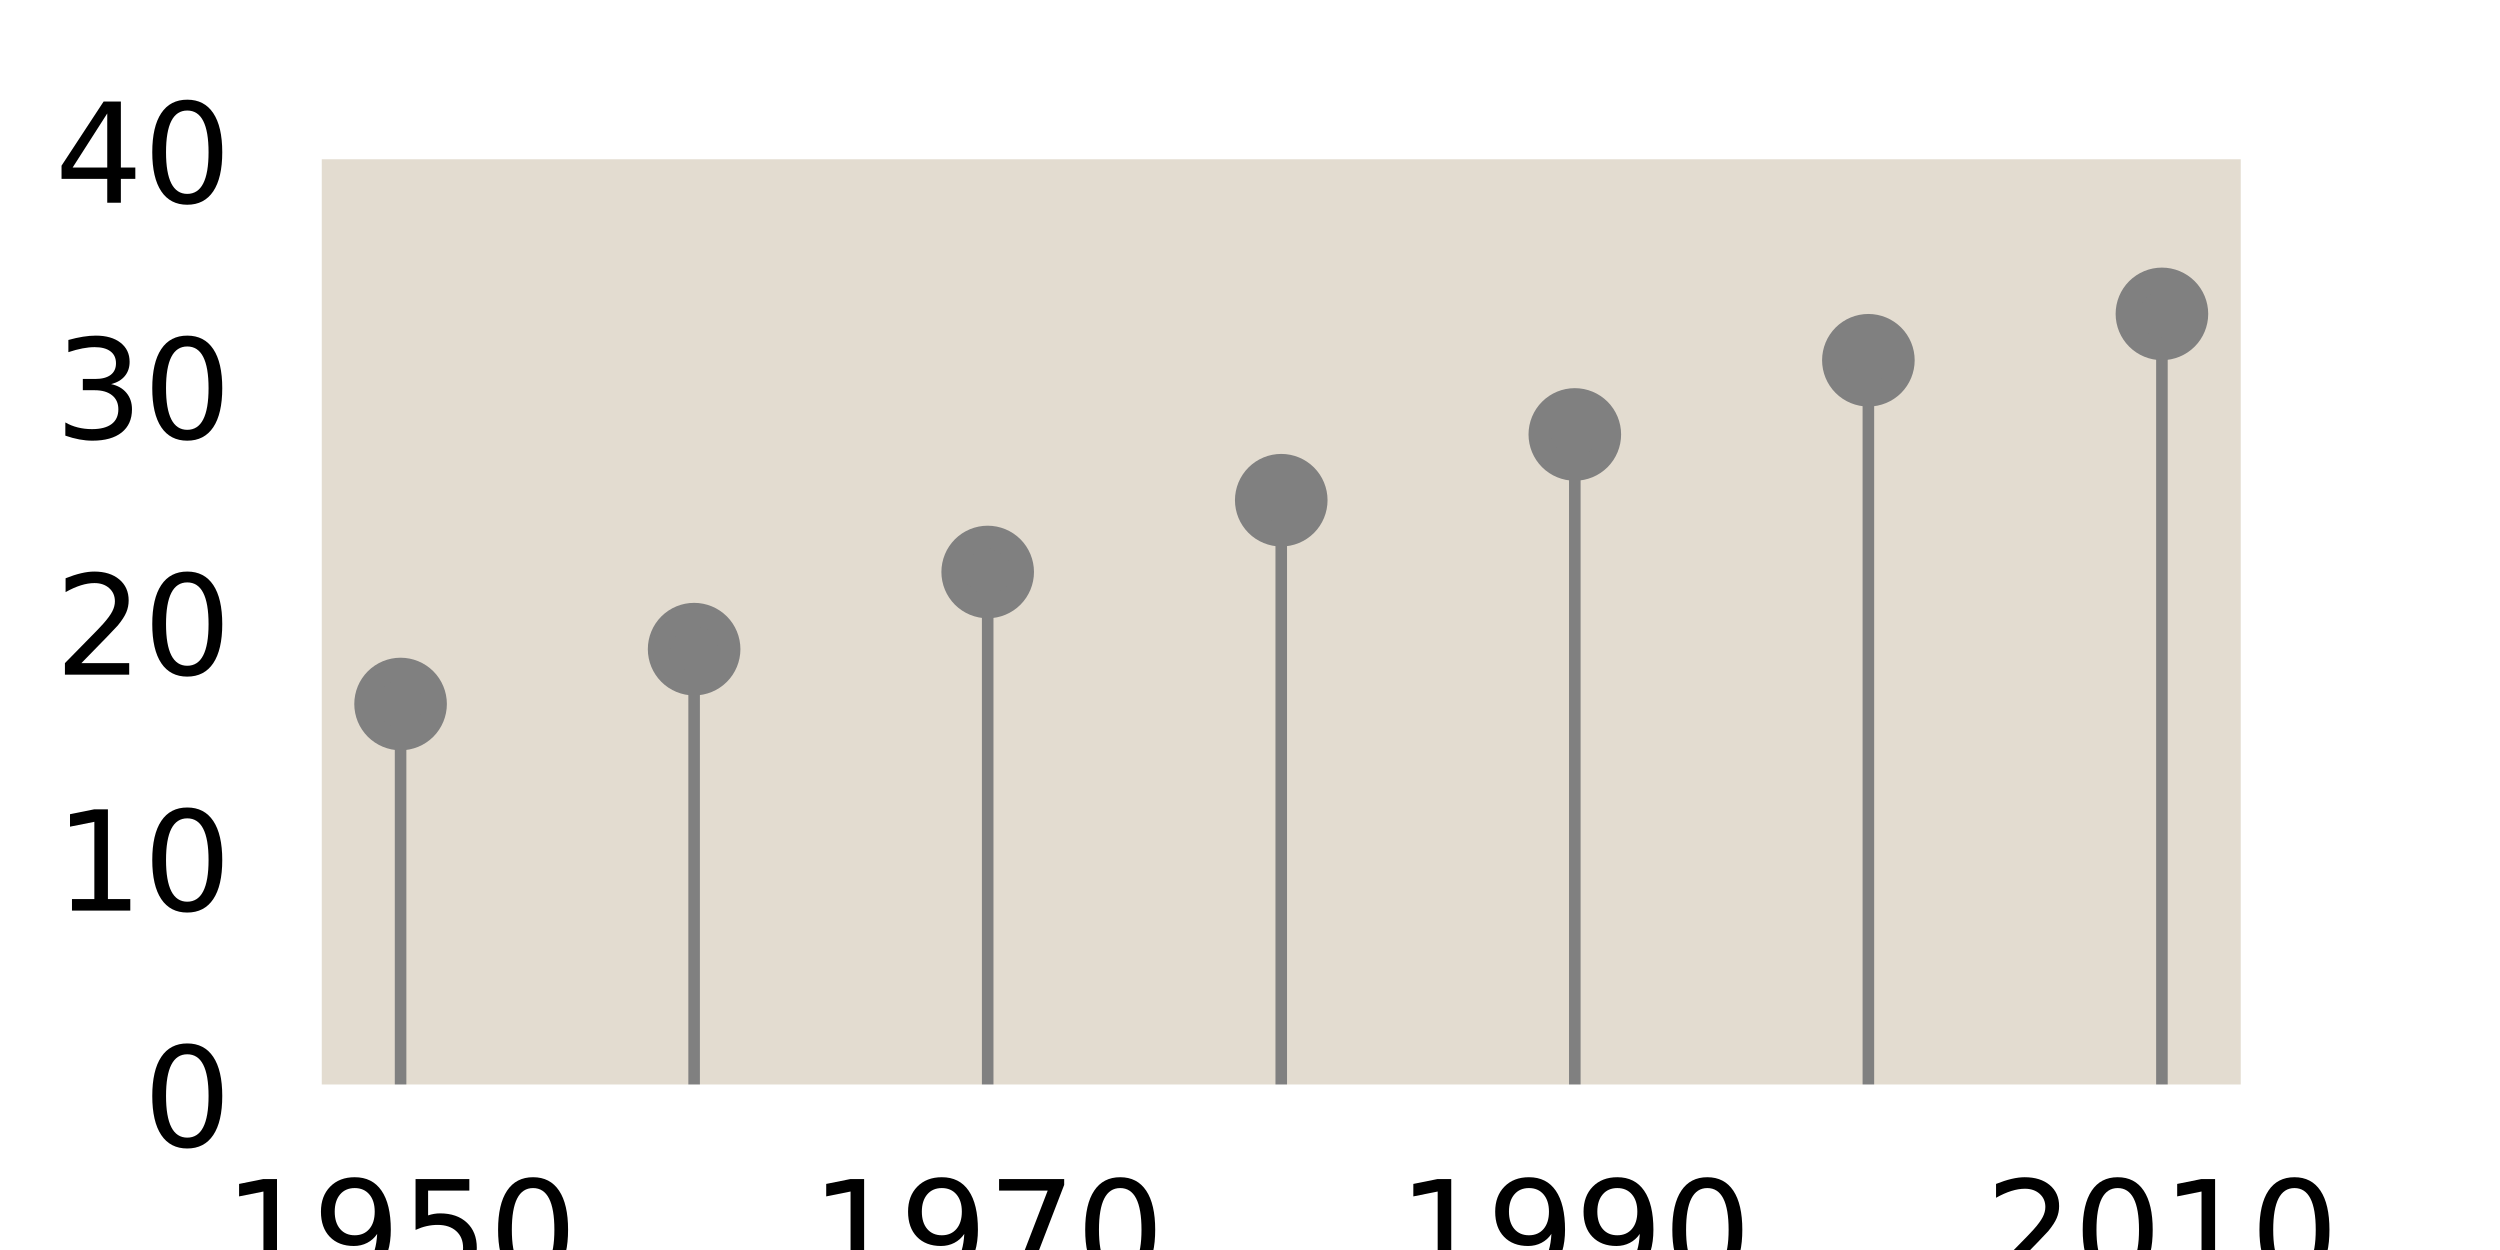
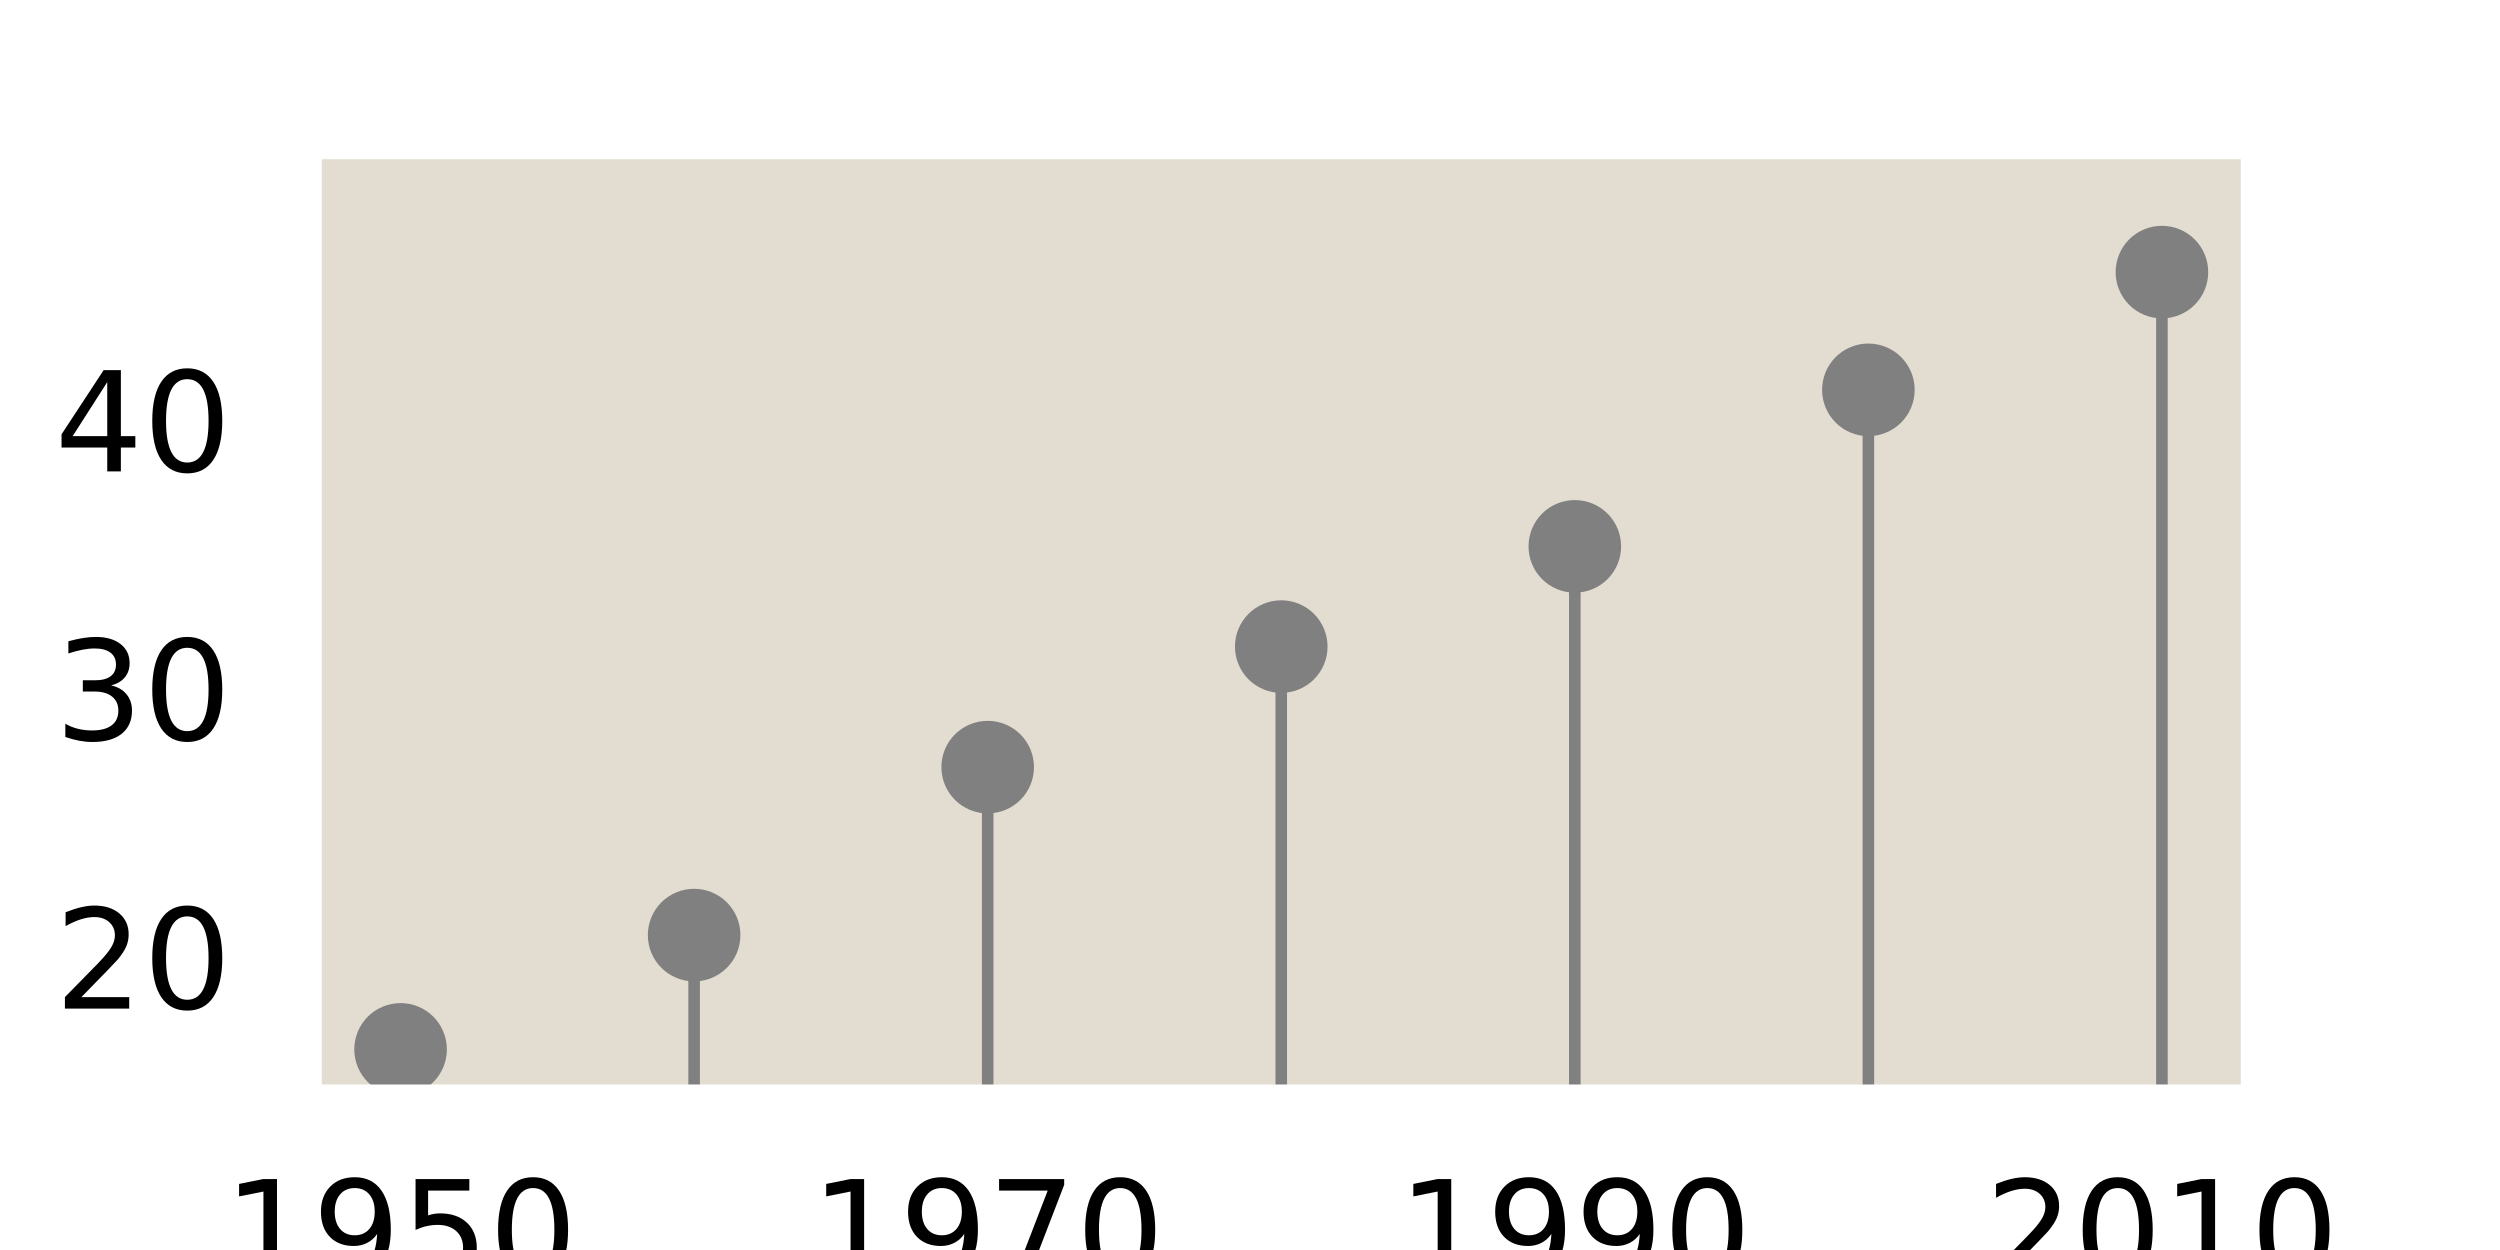
<svg xmlns="http://www.w3.org/2000/svg" xmlns:xlink="http://www.w3.org/1999/xlink" height="54pt" version="1.1" viewBox="0 0 108 54" width="108pt">
  <defs>
    <style type="text/css">*{stroke-linecap:butt;stroke-linejoin:round;}</style>
  </defs>
  <g id="figure_1">
    <g id="patch_1">
      <path d="M 0 54  L 108 54  L 108 0  L 0 0  z " style="fill:#ffffff;" />
    </g>
    <g id="axes_1">
      <g id="patch_2">
        <path d="M 13.5 47.25  L 97.2 47.25  L 97.2 6.48  L 13.5 6.48  z " style="fill:#e3dcd0;" />
      </g>
      <g id="matplotlib.axis_1">
        <g id="xtick_1">
          <g id="text_1">
            <g transform="translate(9.669545 55.30906)scale(0.06 -0.06)">
              <defs>
                <path d="M 12.406 8.297  L 28.516 8.297  L 28.516 63.922  L 10.984 60.406  L 10.984 69.391  L 28.422 72.906  L 38.281 72.906  L 38.281 8.297  L 54.391 8.297  L 54.391 0  L 12.406 0  z " id="DejaVuSans-49" />
                <path d="M 10.984 1.516  L 10.984 10.5  Q 14.703 8.734 18.5 7.812  Q 22.312 6.891 25.984 6.891  Q 35.75 6.891 40.891 13.453  Q 46.047 20.016 46.781 33.406  Q 43.953 29.203 39.594 26.953  Q 35.25 24.703 29.984 24.703  Q 19.047 24.703 12.672 31.312  Q 6.297 37.938 6.297 49.422  Q 6.297 60.641 12.938 67.422  Q 19.578 74.219 30.609 74.219  Q 43.266 74.219 49.922 64.516  Q 56.594 54.828 56.594 36.375  Q 56.594 19.141 48.406 8.859  Q 40.234 -1.422 26.422 -1.422  Q 22.703 -1.422 18.891 -0.688  Q 15.094 0.047 10.984 1.516  z M 30.609 32.422  Q 37.25 32.422 41.125 36.953  Q 45.016 41.5 45.016 49.422  Q 45.016 57.281 41.125 61.844  Q 37.25 66.406 30.609 66.406  Q 23.969 66.406 20.094 61.844  Q 16.219 57.281 16.219 49.422  Q 16.219 41.5 20.094 36.953  Q 23.969 32.422 30.609 32.422  z " id="DejaVuSans-57" />
                <path d="M 10.797 72.906  L 49.516 72.906  L 49.516 64.594  L 19.828 64.594  L 19.828 46.734  Q 21.969 47.469 24.109 47.828  Q 26.266 48.188 28.422 48.188  Q 40.625 48.188 47.75 41.5  Q 54.891 34.812 54.891 23.391  Q 54.891 11.625 47.562 5.094  Q 40.234 -1.422 26.906 -1.422  Q 22.312 -1.422 17.547 -0.641  Q 12.797 0.141 7.719 1.703  L 7.719 11.625  Q 12.109 9.234 16.797 8.062  Q 21.484 6.891 26.703 6.891  Q 35.156 6.891 40.078 11.328  Q 45.016 15.766 45.016 23.391  Q 45.016 31 40.078 35.438  Q 35.156 39.891 26.703 39.891  Q 22.75 39.891 18.812 39.016  Q 14.891 38.141 10.797 36.281  z " id="DejaVuSans-53" />
                <path d="M 31.781 66.406  Q 24.172 66.406 20.328 58.906  Q 16.5 51.422 16.5 36.375  Q 16.5 21.391 20.328 13.891  Q 24.172 6.391 31.781 6.391  Q 39.453 6.391 43.281 13.891  Q 47.125 21.391 47.125 36.375  Q 47.125 51.422 43.281 58.906  Q 39.453 66.406 31.781 66.406  z M 31.781 74.219  Q 44.047 74.219 50.516 64.516  Q 56.984 54.828 56.984 36.375  Q 56.984 17.969 50.516 8.266  Q 44.047 -1.422 31.781 -1.422  Q 19.531 -1.422 13.062 8.266  Q 6.594 17.969 6.594 36.375  Q 6.594 54.828 13.062 64.516  Q 19.531 74.219 31.781 74.219  z " id="DejaVuSans-48" />
              </defs>
              <use xlink:href="#DejaVuSans-49" />
              <use x="63.623" xlink:href="#DejaVuSans-57" />
              <use x="127.246" xlink:href="#DejaVuSans-53" />
              <use x="190.869" xlink:href="#DejaVuSans-48" />
            </g>
          </g>
        </g>
        <g id="xtick_2">
          <g id="text_2">
            <g transform="translate(35.03318 55.30906)scale(0.06 -0.06)">
              <defs>
                <path d="M 8.203 72.906  L 55.078 72.906  L 55.078 68.703  L 28.609 0  L 18.312 0  L 43.219 64.594  L 8.203 64.594  z " id="DejaVuSans-55" />
              </defs>
              <use xlink:href="#DejaVuSans-49" />
              <use x="63.623" xlink:href="#DejaVuSans-57" />
              <use x="127.246" xlink:href="#DejaVuSans-55" />
              <use x="190.869" xlink:href="#DejaVuSans-48" />
            </g>
          </g>
        </g>
        <g id="xtick_3">
          <g id="text_3">
            <g transform="translate(60.39682 55.30906)scale(0.06 -0.06)">
              <use xlink:href="#DejaVuSans-49" />
              <use x="63.623" xlink:href="#DejaVuSans-57" />
              <use x="127.246" xlink:href="#DejaVuSans-57" />
              <use x="190.869" xlink:href="#DejaVuSans-48" />
            </g>
          </g>
        </g>
        <g id="xtick_4">
          <g id="text_4">
            <g transform="translate(85.76045 55.30906)scale(0.06 -0.06)">
              <defs>
                <path d="M 19.188 8.297  L 53.609 8.297  L 53.609 0  L 7.328 0  L 7.328 8.297  Q 12.938 14.109 22.625 23.891  Q 32.328 33.688 34.812 36.531  Q 39.547 41.844 41.422 45.531  Q 43.312 49.219 43.312 52.781  Q 43.312 58.594 39.234 62.25  Q 35.156 65.922 28.609 65.922  Q 23.969 65.922 18.812 64.312  Q 13.672 62.703 7.812 59.422  L 7.812 69.391  Q 13.766 71.781 18.938 73  Q 24.125 74.219 28.422 74.219  Q 39.75 74.219 46.484 68.547  Q 53.219 62.891 53.219 53.422  Q 53.219 48.922 51.531 44.891  Q 49.859 40.875 45.406 35.406  Q 44.188 33.984 37.641 27.219  Q 31.109 20.453 19.188 8.297  z " id="DejaVuSans-50" />
              </defs>
              <use xlink:href="#DejaVuSans-50" />
              <use x="63.623" xlink:href="#DejaVuSans-48" />
              <use x="127.246" xlink:href="#DejaVuSans-49" />
              <use x="190.869" xlink:href="#DejaVuSans-48" />
            </g>
          </g>
        </g>
      </g>
      <g id="matplotlib.axis_2">
        <g id="ytick_1">
          <g id="text_5">
-             <g transform="translate(6.1825 49.52953)scale(0.06 -0.06)">
-               <use xlink:href="#DejaVuSans-48" />
+             <g transform="translate(2.365 43.57285)scale(0.06 -0.06)">
+               <use xlink:href="#DejaVuSans-50" />
+               <use x="63.623" xlink:href="#DejaVuSans-48" />
            </g>
          </g>
        </g>
        <g id="ytick_2">
          <g id="text_6">
-             <g transform="translate(2.365 39.33703)scale(0.06 -0.06)">
-               <use xlink:href="#DejaVuSans-49" />
-               <use x="63.623" xlink:href="#DejaVuSans-48" />
-             </g>
-           </g>
-         </g>
-         <g id="ytick_3">
-           <g id="text_7">
-             <g transform="translate(2.365 29.14453)scale(0.06 -0.06)">
-               <use xlink:href="#DejaVuSans-50" />
-               <use x="63.623" xlink:href="#DejaVuSans-48" />
-             </g>
-           </g>
-         </g>
-         <g id="ytick_4">
-           <g id="text_8">
-             <g transform="translate(2.365 18.95203)scale(0.06 -0.06)">
+             <g transform="translate(2.365 31.96886)scale(0.06 -0.06)">
              <defs>
                <path d="M 40.578 39.312  Q 47.656 37.797 51.625 33  Q 55.609 28.219 55.609 21.188  Q 55.609 10.406 48.188 4.484  Q 40.766 -1.422 27.094 -1.422  Q 22.516 -1.422 17.656 -0.516  Q 12.797 0.391 7.625 2.203  L 7.625 11.719  Q 11.719 9.328 16.594 8.109  Q 21.484 6.891 26.812 6.891  Q 36.078 6.891 40.938 10.547  Q 45.797 14.203 45.797 21.188  Q 45.797 27.641 41.281 31.266  Q 36.766 34.906 28.719 34.906  L 20.219 34.906  L 20.219 43.016  L 29.109 43.016  Q 36.375 43.016 40.234 45.922  Q 44.094 48.828 44.094 54.297  Q 44.094 59.906 40.109 62.906  Q 36.141 65.922 28.719 65.922  Q 24.656 65.922 20.016 65.031  Q 15.375 64.156 9.812 62.312  L 9.812 71.094  Q 15.438 72.656 20.344 73.438  Q 25.25 74.219 29.594 74.219  Q 40.828 74.219 47.359 69.109  Q 53.906 64.016 53.906 55.328  Q 53.906 49.266 50.438 45.094  Q 46.969 40.922 40.578 39.312  z " id="DejaVuSans-51" />
              </defs>
              <use xlink:href="#DejaVuSans-51" />
              <use x="63.623" xlink:href="#DejaVuSans-48" />
            </g>
          </g>
        </g>
-         <g id="ytick_5">
-           <g id="text_9">
-             <g transform="translate(2.365 8.759531)scale(0.06 -0.06)">
+         <g id="ytick_3">
+           <g id="text_7">
+             <g transform="translate(2.365 20.36487)scale(0.06 -0.06)">
              <defs>
                <path d="M 37.797 64.312  L 12.891 25.391  L 37.797 25.391  z M 35.203 72.906  L 47.609 72.906  L 47.609 25.391  L 58.016 25.391  L 58.016 17.188  L 47.609 17.188  L 47.609 0  L 37.797 0  L 37.797 17.188  L 4.891 17.188  L 4.891 26.703  z " id="DejaVuSans-52" />
              </defs>
              <use xlink:href="#DejaVuSans-52" />
              <use x="63.623" xlink:href="#DejaVuSans-48" />
            </g>
          </g>
        </g>
      </g>
      <g id="LineCollection_1">
-         <path clip-path="url(#peb7227c0e7)" d="M 17.305 47.25  L 17.305 30.413  " style="fill:none;stroke:#808080;stroke-width:0.5;" />
-         <path clip-path="url(#peb7227c0e7)" d="M 29.986 47.25  L 29.986 28.043  " style="fill:none;stroke:#808080;stroke-width:0.5;" />
-         <path clip-path="url(#peb7227c0e7)" d="M 42.668 47.25  L 42.668 24.71  " style="fill:none;stroke:#808080;stroke-width:0.5;" />
-         <path clip-path="url(#peb7227c0e7)" d="M 55.35 47.25  L 55.35 21.609  " style="fill:none;stroke:#808080;stroke-width:0.5;" />
-         <path clip-path="url(#peb7227c0e7)" d="M 68.032 47.25  L 68.032 18.768  " style="fill:none;stroke:#808080;stroke-width:0.5;" />
-         <path clip-path="url(#peb7227c0e7)" d="M 80.714 47.25  L 80.714 15.563  " style="fill:none;stroke:#808080;stroke-width:0.5;" />
-         <path clip-path="url(#peb7227c0e7)" d="M 93.395 47.25  L 93.395 13.56  " style="fill:none;stroke:#808080;stroke-width:0.5;" />
+         <path clip-path="url(#p01b8c07d52)" d="M 17.305 55  L 17.305 45.333  " style="fill:none;stroke:#808080;stroke-width:0.5;" />
+         <path clip-path="url(#p01b8c07d52)" d="M 29.986 55  L 29.986 40.396  " style="fill:none;stroke:#808080;stroke-width:0.5;" />
+         <path clip-path="url(#p01b8c07d52)" d="M 42.668 55  L 42.668 33.14  " style="fill:none;stroke:#808080;stroke-width:0.5;" />
+         <path clip-path="url(#p01b8c07d52)" d="M 55.35 55  L 55.35 27.933  " style="fill:none;stroke:#808080;stroke-width:0.5;" />
+         <path clip-path="url(#p01b8c07d52)" d="M 68.032 55  L 68.032 23.603  " style="fill:none;stroke:#808080;stroke-width:0.5;" />
+         <path clip-path="url(#p01b8c07d52)" d="M 80.714 55  L 80.714 16.841  " style="fill:none;stroke:#808080;stroke-width:0.5;" />
+         <path clip-path="url(#p01b8c07d52)" d="M 93.395 55  L 93.395 11.755  " style="fill:none;stroke:#808080;stroke-width:0.5;" />
      </g>
      <g id="line2d_1">
        <defs>
-           <path d="M 0 1.5  C 0.398 1.5 0.779 1.342 1.061 1.061  C 1.342 0.779 1.5 0.398 1.5 0  C 1.5 -0.398 1.342 -0.779 1.061 -1.061  C 0.779 -1.342 0.398 -1.5 0 -1.5  C -0.398 -1.5 -0.779 -1.342 -1.061 -1.061  C -1.342 -0.779 -1.5 -0.398 -1.5 0  C -1.5 0.398 -1.342 0.779 -1.061 1.061  C -0.779 1.342 -0.398 1.5 0 1.5  z " id="m35b11f11b7" style="stroke:#808080;" />
+           <path d="M 0 1.5  C 0.398 1.5 0.779 1.342 1.061 1.061  C 1.342 0.779 1.5 0.398 1.5 0  C 1.5 -0.398 1.342 -0.779 1.061 -1.061  C 0.779 -1.342 0.398 -1.5 0 -1.5  C -0.398 -1.5 -0.779 -1.342 -1.061 -1.061  C -1.342 -0.779 -1.5 -0.398 -1.5 0  C -1.5 0.398 -1.342 0.779 -1.061 1.061  C -0.779 1.342 -0.398 1.5 0 1.5  z " id="m08d2e6cd77" style="stroke:#808080;" />
        </defs>
-         <g clip-path="url(#peb7227c0e7)">
-           <use style="fill:#808080;stroke:#808080;" x="17.305" xlink:href="#m35b11f11b7" y="30.413" />
-           <use style="fill:#808080;stroke:#808080;" x="29.986" xlink:href="#m35b11f11b7" y="28.043" />
-           <use style="fill:#808080;stroke:#808080;" x="42.668" xlink:href="#m35b11f11b7" y="24.71" />
-           <use style="fill:#808080;stroke:#808080;" x="55.35" xlink:href="#m35b11f11b7" y="21.609" />
-           <use style="fill:#808080;stroke:#808080;" x="68.032" xlink:href="#m35b11f11b7" y="18.768" />
-           <use style="fill:#808080;stroke:#808080;" x="80.714" xlink:href="#m35b11f11b7" y="15.563" />
-           <use style="fill:#808080;stroke:#808080;" x="93.395" xlink:href="#m35b11f11b7" y="13.56" />
+         <g clip-path="url(#p01b8c07d52)">
+           <use style="fill:#808080;stroke:#808080;" x="17.305" xlink:href="#m08d2e6cd77" y="45.333" />
+           <use style="fill:#808080;stroke:#808080;" x="29.986" xlink:href="#m08d2e6cd77" y="40.396" />
+           <use style="fill:#808080;stroke:#808080;" x="42.668" xlink:href="#m08d2e6cd77" y="33.14" />
+           <use style="fill:#808080;stroke:#808080;" x="55.35" xlink:href="#m08d2e6cd77" y="27.933" />
+           <use style="fill:#808080;stroke:#808080;" x="68.032" xlink:href="#m08d2e6cd77" y="23.603" />
+           <use style="fill:#808080;stroke:#808080;" x="80.714" xlink:href="#m08d2e6cd77" y="16.841" />
+           <use style="fill:#808080;stroke:#808080;" x="93.395" xlink:href="#m08d2e6cd77" y="11.755" />
        </g>
      </g>
      <g id="patch_3">
        <path d="M 13.5 47.25  L 13.5 6.48  " style="fill:none;stroke:#ffffff;stroke-linecap:square;stroke-linejoin:miter;stroke-width:0.8;" />
      </g>
      <g id="patch_4">
        <path d="M 97.2 47.25  L 97.2 6.48  " style="fill:none;stroke:#ffffff;stroke-linecap:square;stroke-linejoin:miter;stroke-width:0.8;" />
      </g>
      <g id="patch_5">
        <path d="M 13.5 47.25  L 97.2 47.25  " style="fill:none;stroke:#ffffff;stroke-linecap:square;stroke-linejoin:miter;stroke-width:0.8;" />
      </g>
      <g id="patch_6">
        <path d="M 13.5 6.48  L 97.2 6.48  " style="fill:none;stroke:#ffffff;stroke-linecap:square;stroke-linejoin:miter;stroke-width:0.8;" />
      </g>
    </g>
  </g>
  <defs>
-     <clipPath id="peb7227c0e7">
+     <clipPath id="p01b8c07d52">
      <rect height="40.77" width="83.7" x="13.5" y="6.48" />
    </clipPath>
  </defs>
</svg>
